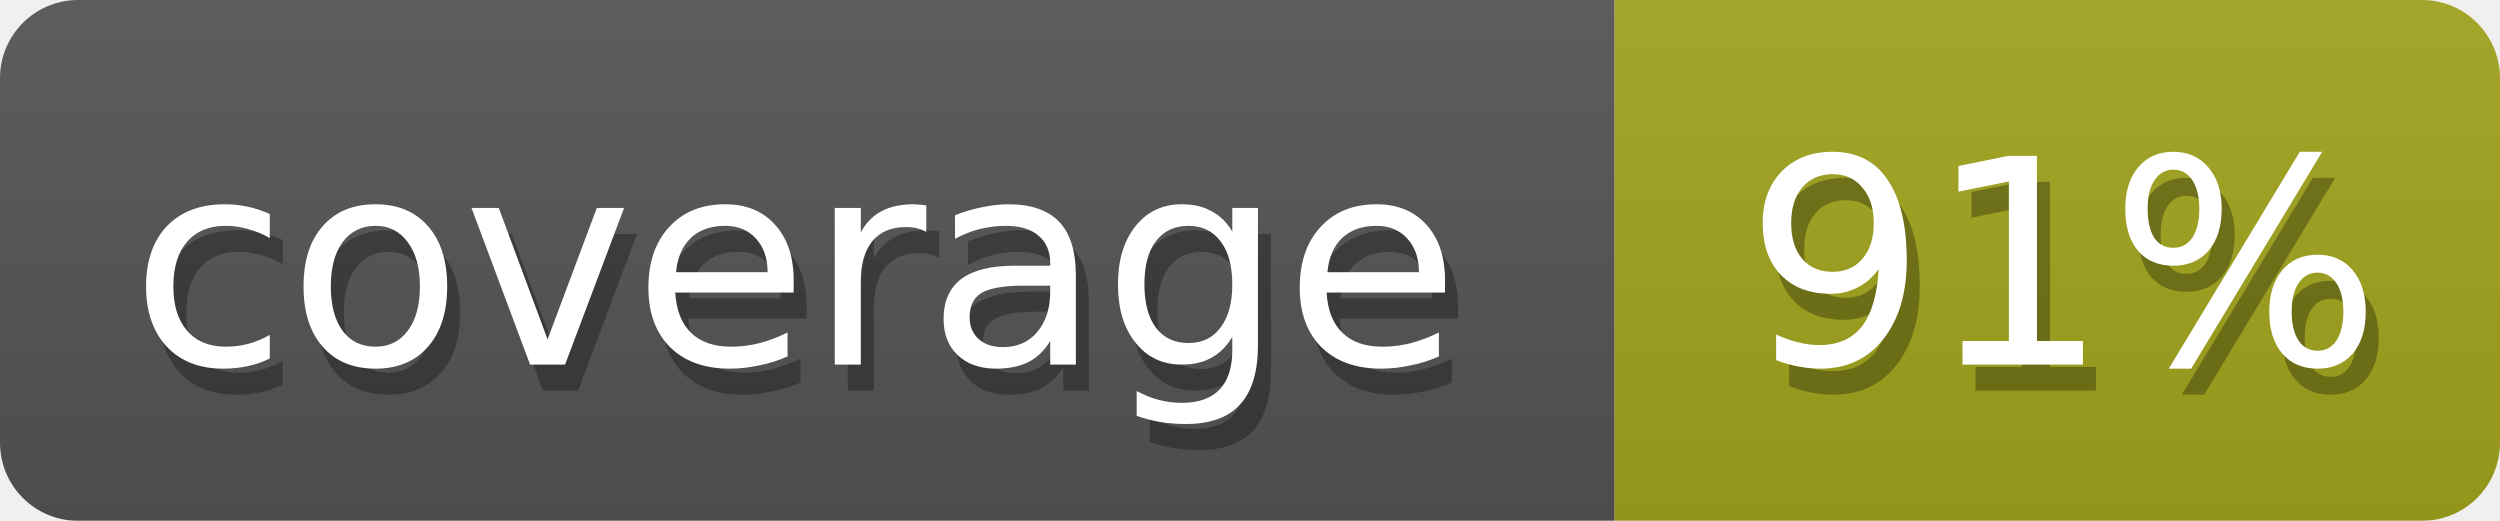
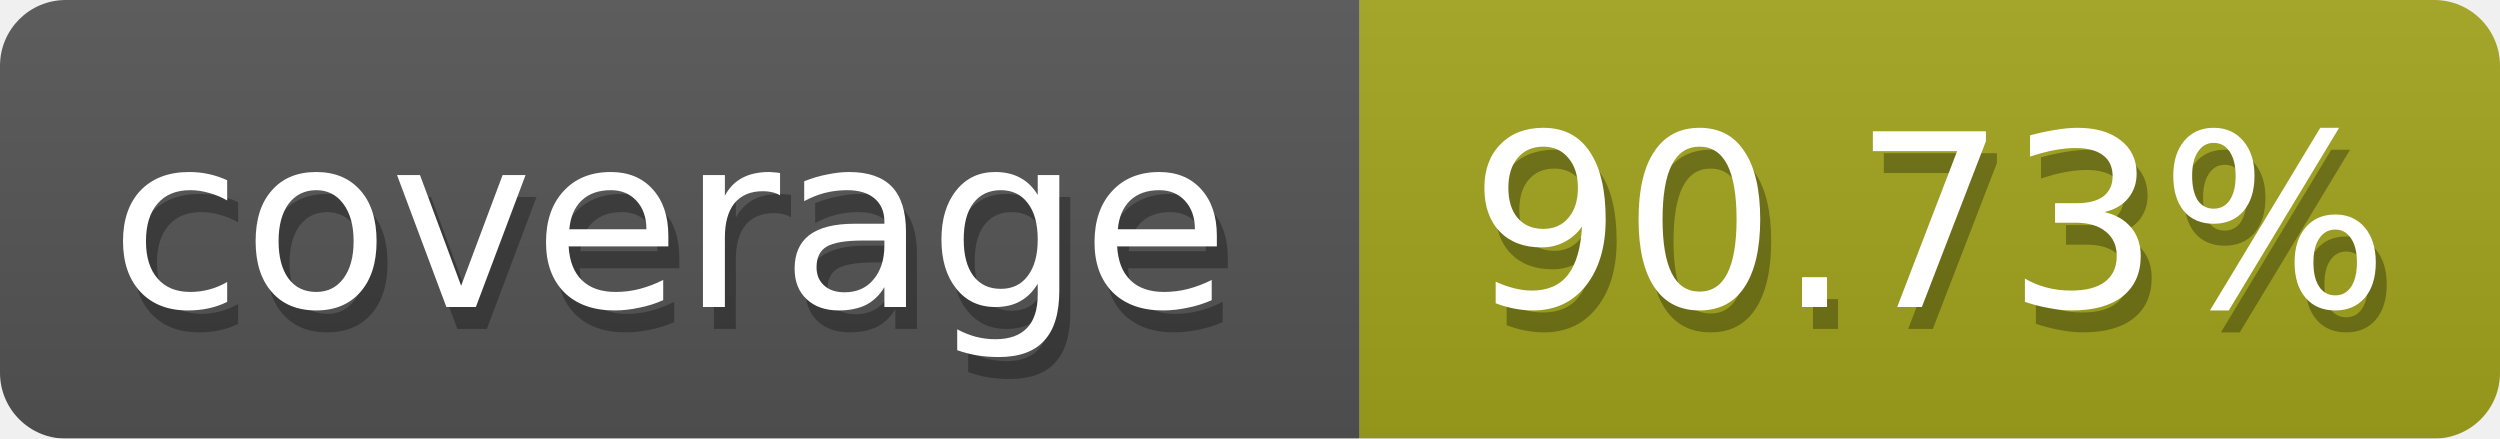
- <svg xmlns="http://www.w3.org/2000/svg" width="96" height="20">
+ <svg xmlns="http://www.w3.org/2000/svg" width="114" height="20">
  <defs>
    <linearGradient id="smooth" x2="0" y2="100%">
      <stop offset="0" stop-color="#aaa" stop-opacity=".1" />
      <stop offset="1" stop-opacity=".1" />
    </linearGradient>
    <style>text{font-size:11px;font-family:Verdana,DejaVu Sans,Geneva,sans-serif}text.shadow{fill:#010101;fill-opacity:.3}text.high{fill:#fff}</style>
    <mask id="round">
      <rect width="100%" height="100%" fill="#fff" rx="3" />
    </mask>
  </defs>
  <g id="bg" mask="url(#round)">
    <path fill="#555" d="M0 0h62v20H0z" />
-     <path fill="#a4a61d" d="M62 0h34v20H62z" />
-     <path fill="url(#smooth)" d="M0 0h96v20H0z" />
+     <path fill="#a4a61d" d="M62 0h52v20H62z" />
+     <path fill="url(#smooth)" d="M0 0h114v20H0z" />
  </g>
  <g id="fg">
    <text x="5.5" y="15" class="shadow">coverage</text>
    <text x="5" y="14" class="high">coverage</text>
-     <text x="67.5" y="15" class="shadow">91%</text>
-     <text x="67" y="14" class="high">91%</text>
+     <text x="67.5" y="15" class="shadow">90.73%</text>
+     <text x="67" y="14" class="high">90.73%</text>
  </g>
</svg>
